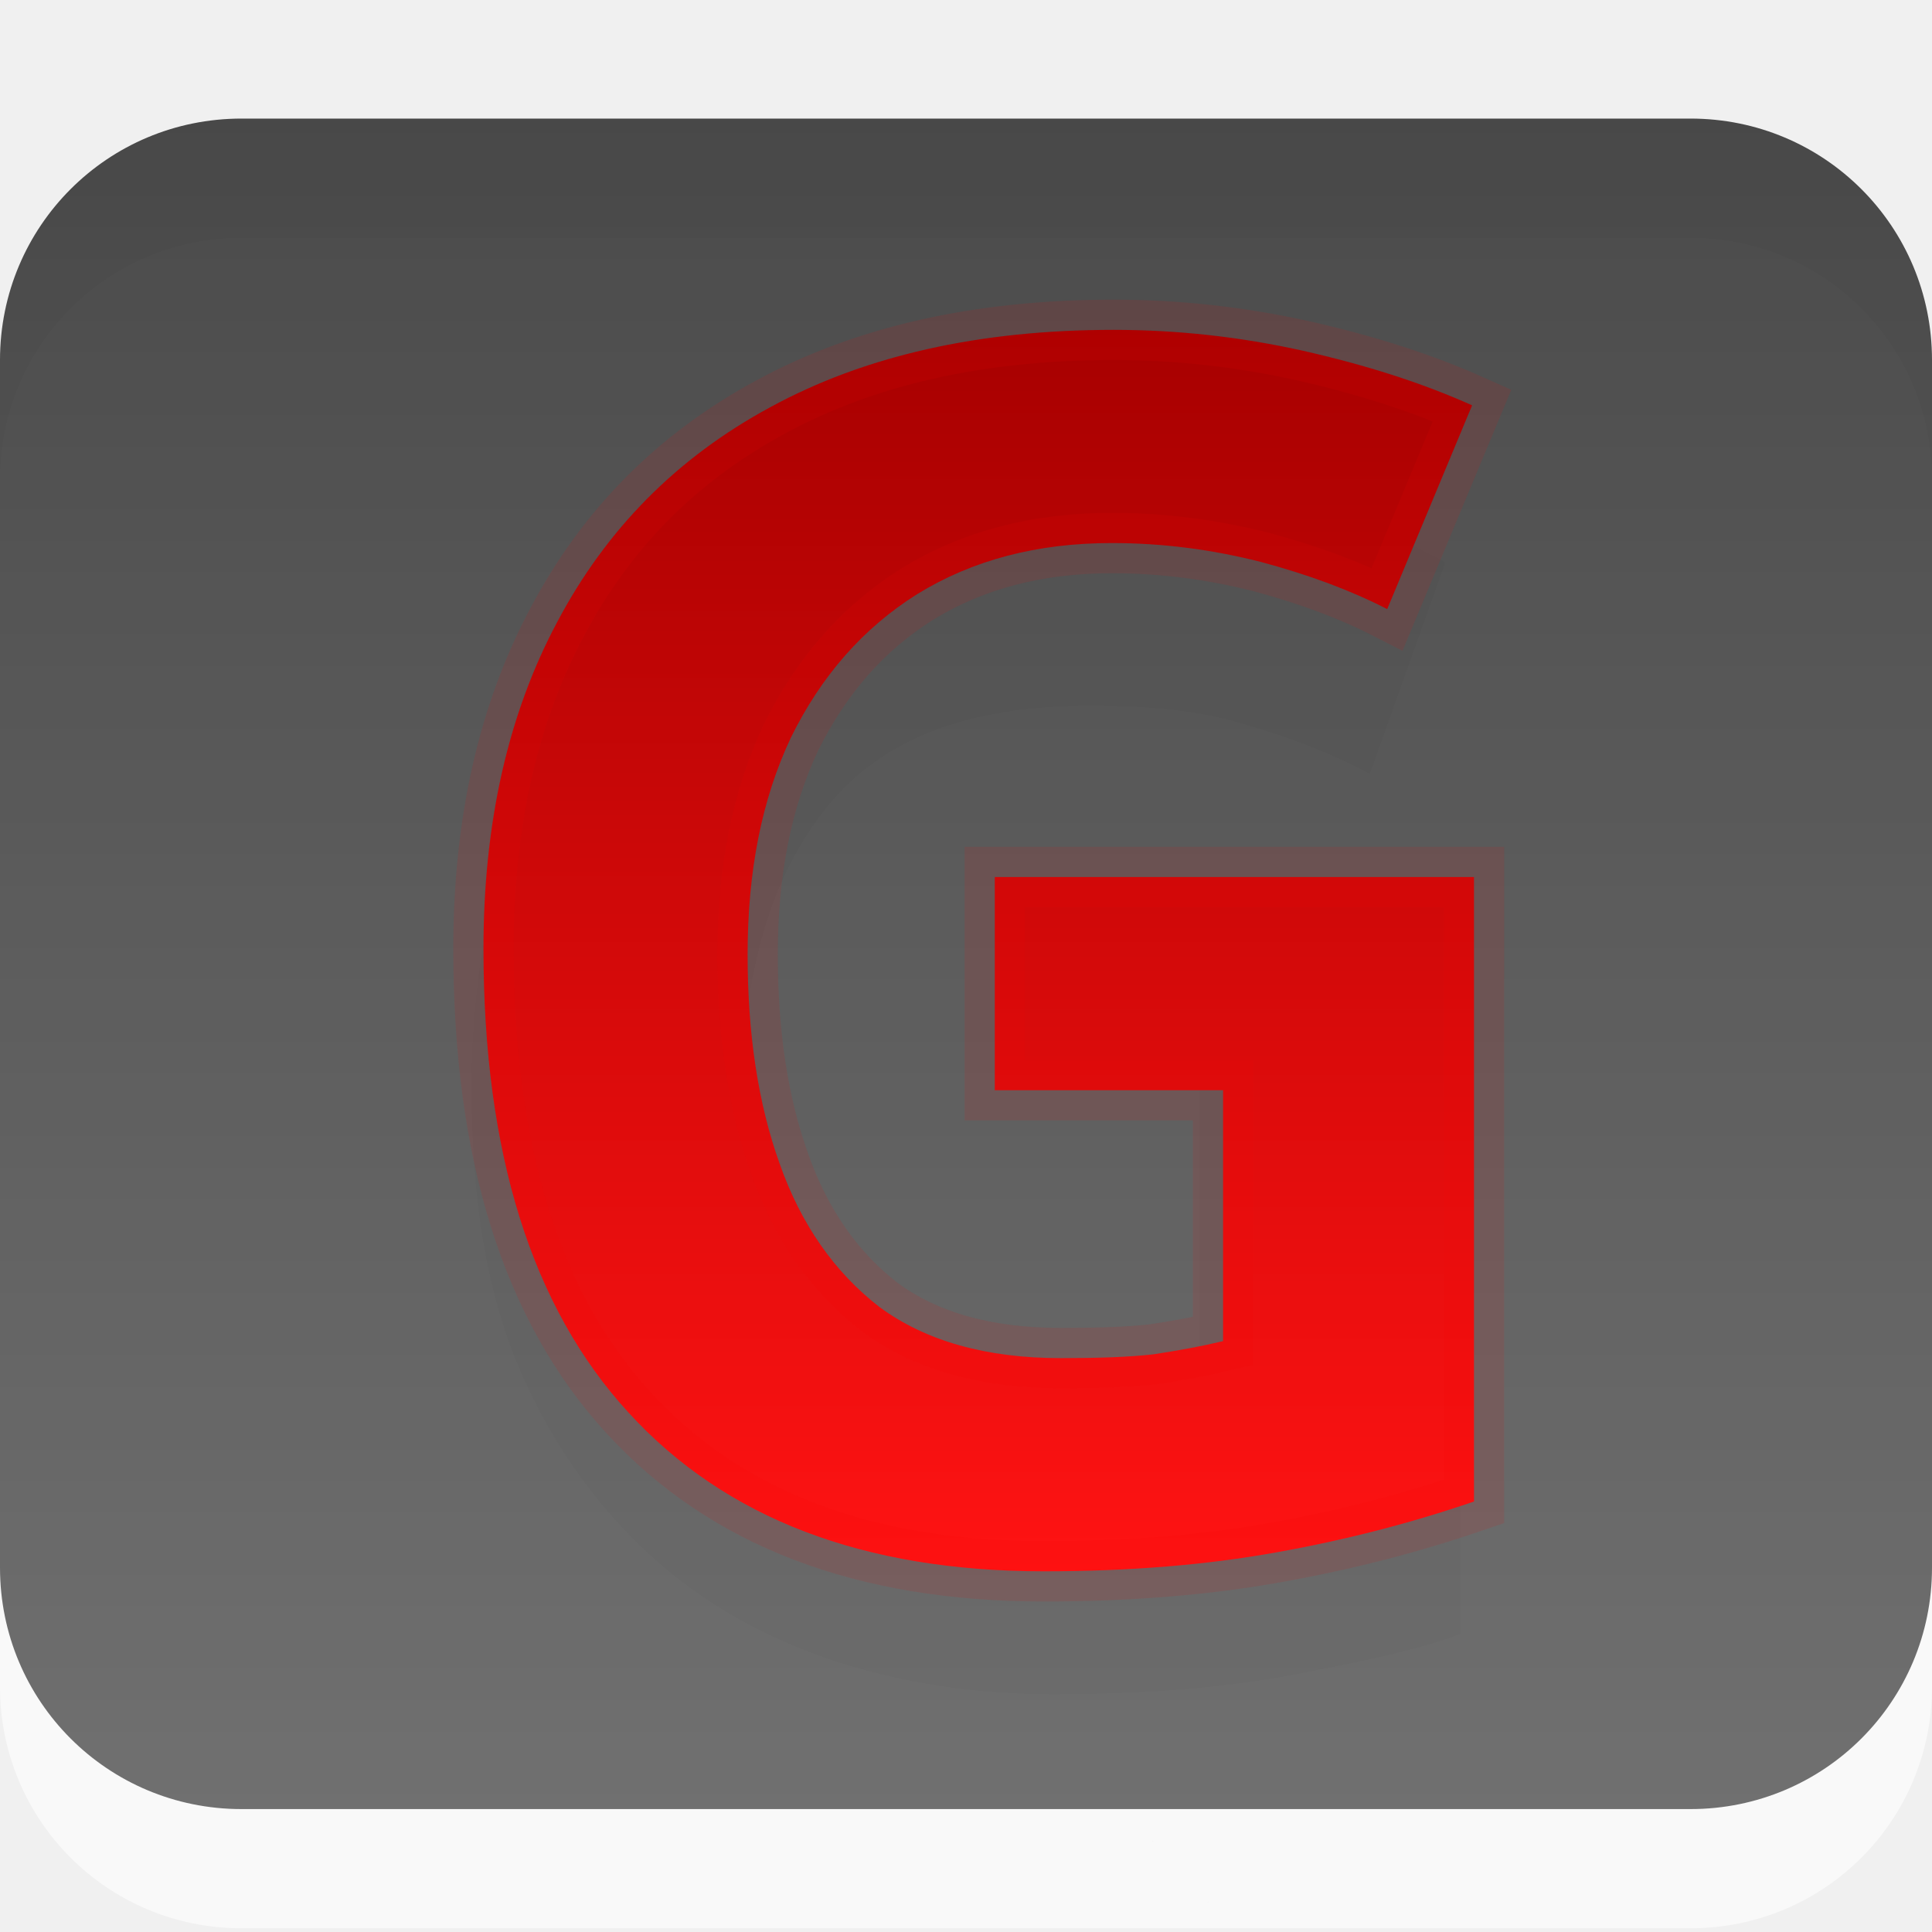
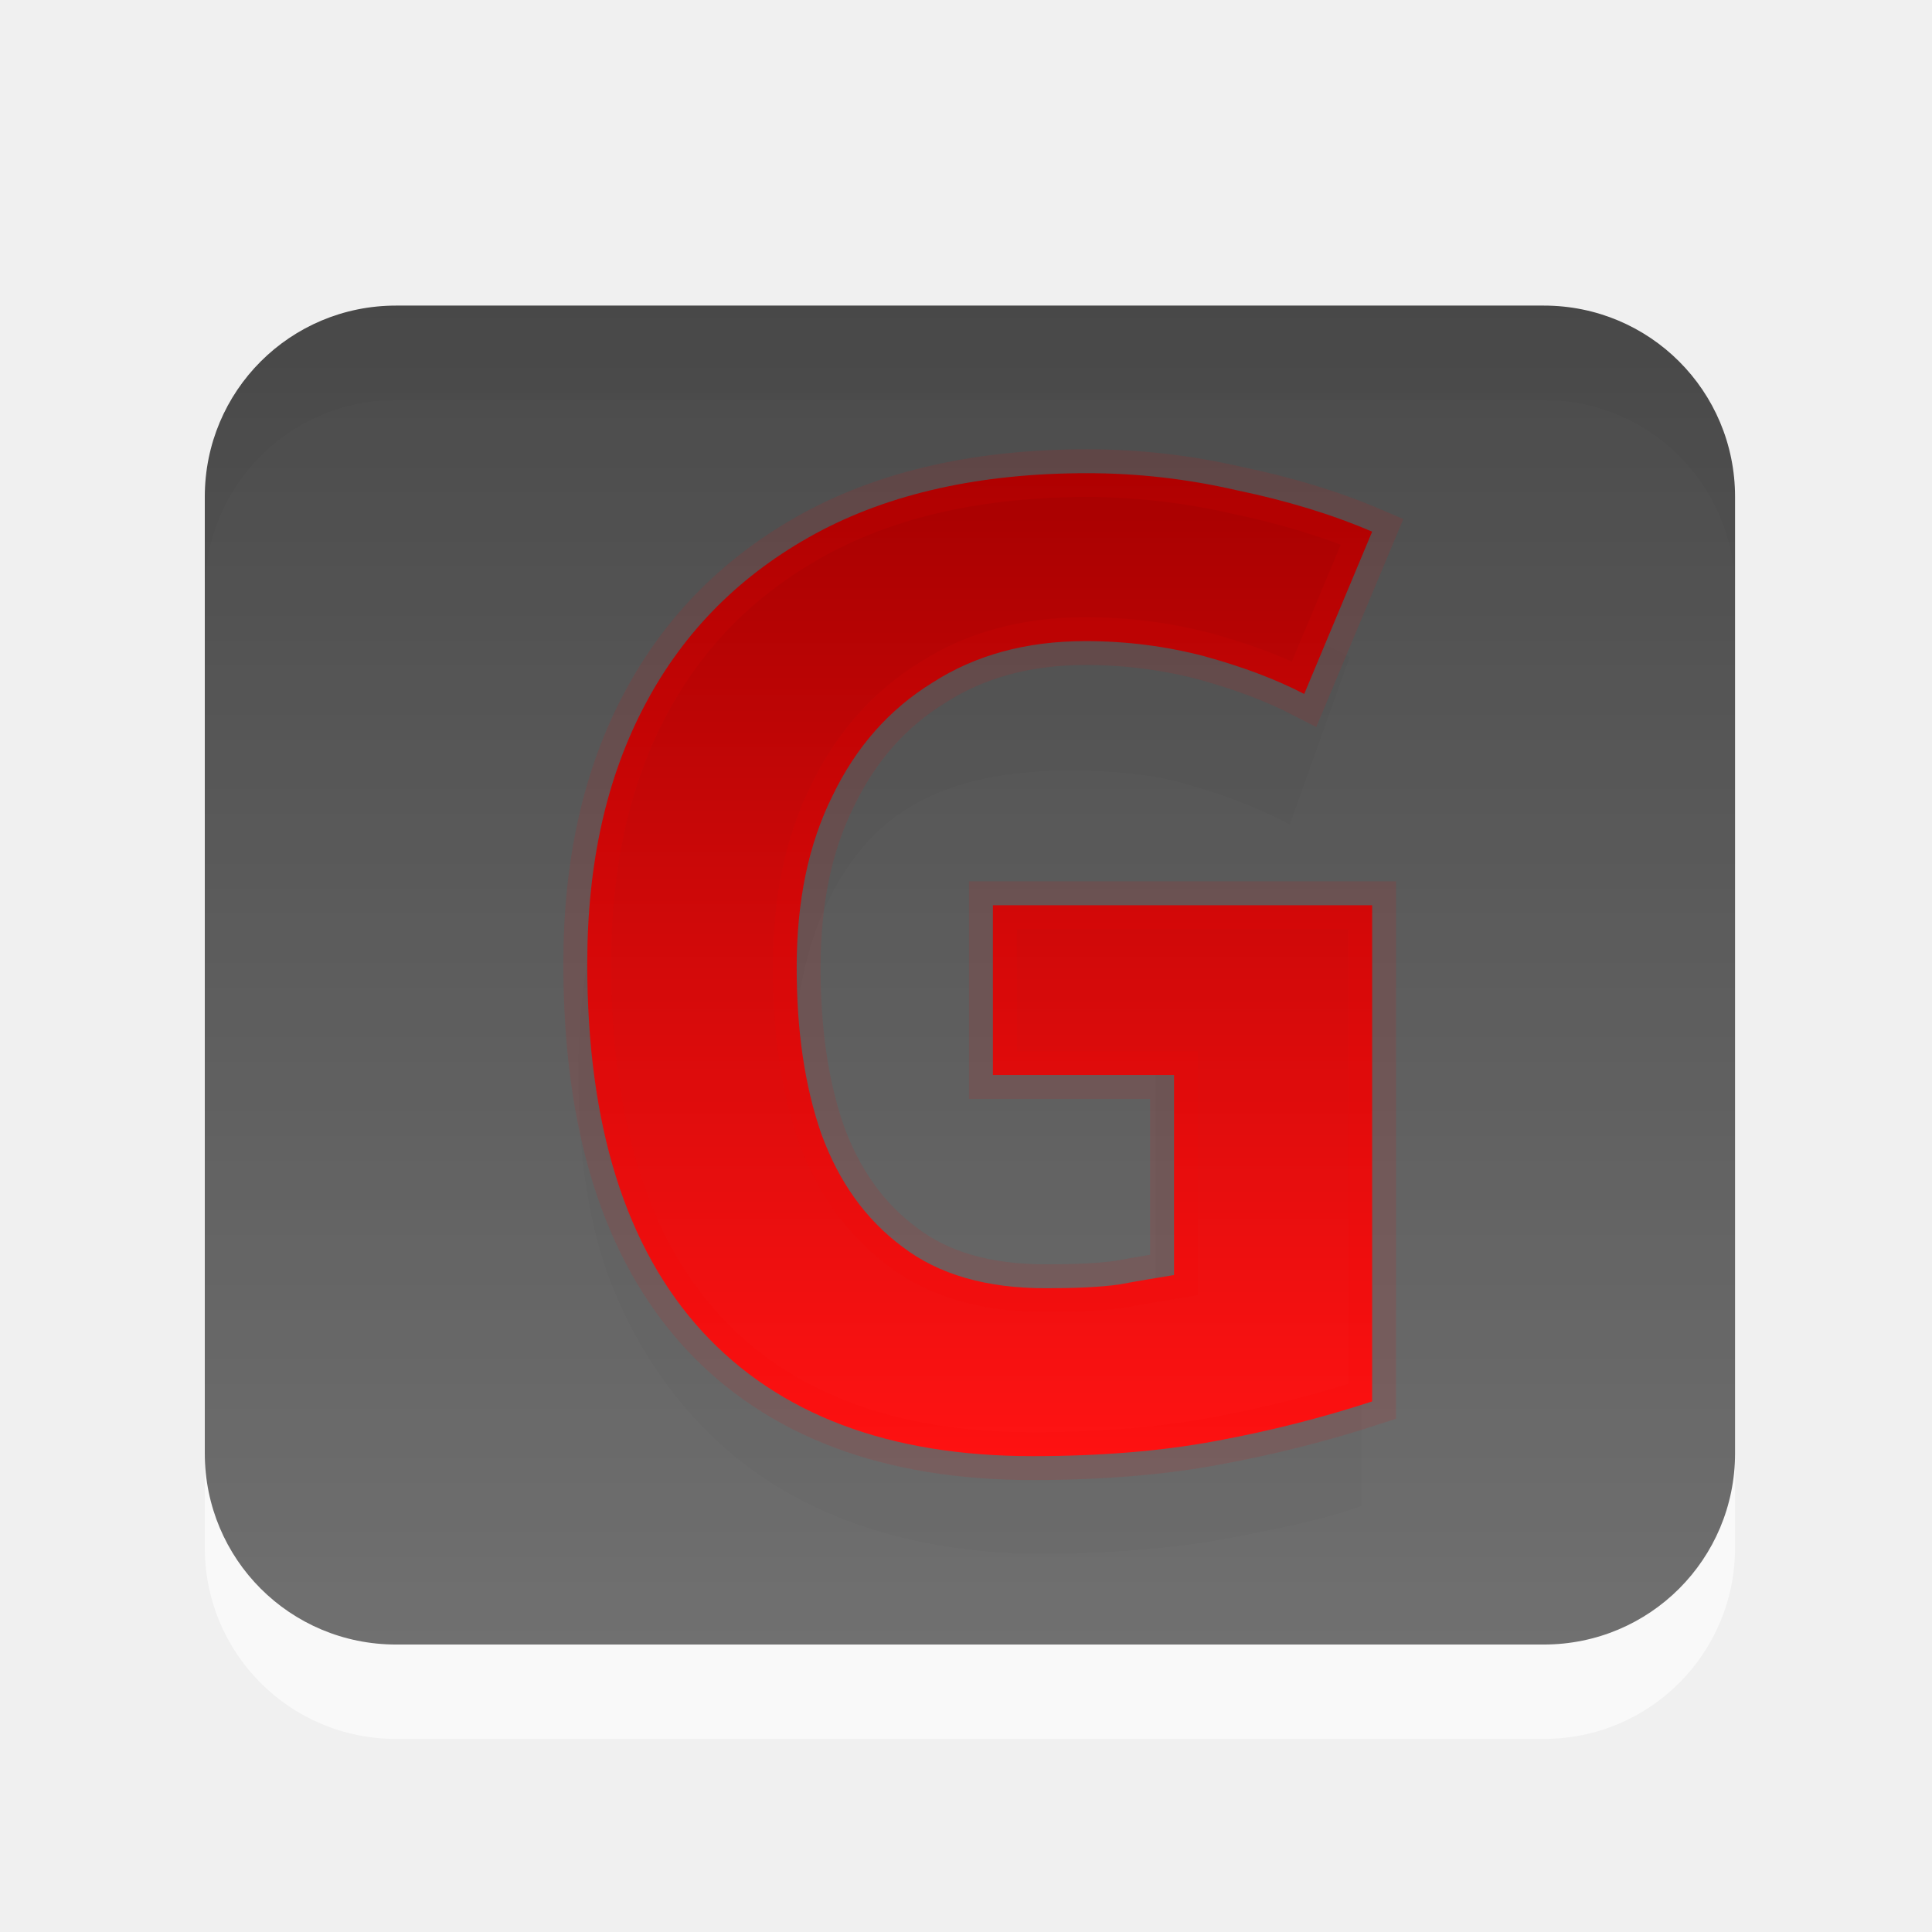
<svg xmlns="http://www.w3.org/2000/svg" xmlns:xlink="http://www.w3.org/1999/xlink" width="16" height="16" id="svg2" version="1.1">
  <defs id="defs4">
    <linearGradient id="linearGradient15383">
      <stop style="stop-color:#000000;stop-opacity:1;" offset="0" id="stop15385" />
      <stop style="stop-color:#000000;stop-opacity:0;" offset="1" id="stop15387" />
    </linearGradient>
    <linearGradient gradientTransform="translate(-24.36126,-3.561305)" gradientUnits="userSpaceOnUse" xlink:href="#linearGradient3587-6-5" id="linearGradient2401" y2="18.561" x2="32.361" y1="4.561" x1="32.361" />
    <linearGradient id="linearGradient3587-6-5">
      <stop offset="0" style="stop-color:#000000;stop-opacity:1" id="stop3589-9-2" />
      <stop offset="1" style="stop-color:#363636;stop-opacity:1" id="stop3591-7-4" />
    </linearGradient>
    <linearGradient xlink:href="#linearGradient3587-6-5" id="linearGradient15268" gradientUnits="userSpaceOnUse" gradientTransform="translate(-24.36126,-2.579252)" x1="32.361" y1="4.561" x2="32.361" y2="18.561" />
    <linearGradient xlink:href="#linearGradient3187" id="linearGradient15359" x1="7.871" y1="1039.339" x2="7.871" y2="1049.321" gradientUnits="userSpaceOnUse" />
    <linearGradient gradientTransform="translate(-1.999938,-1)" gradientUnits="userSpaceOnUse" xlink:href="#linearGradient3187" id="linearGradient3190" y2="21" x2="9" y1="3" x1="9" />
    <linearGradient id="linearGradient3187">
      <stop offset="0" style="stop-color:#a60000;stop-opacity:1" id="stop3189" />
      <stop offset="1" style="stop-color:#ff1313;stop-opacity:1" id="stop3191" />
    </linearGradient>
    <linearGradient xlink:href="#linearGradient15383" id="linearGradient15389" x1="3.891" y1="1044.362" x2="12.109" y2="1044.362" gradientUnits="userSpaceOnUse" />
    <linearGradient xlink:href="#linearGradient3187-4" id="linearGradient15359-6" x1="7.871" y1="1039.339" x2="7.871" y2="1049.321" gradientUnits="userSpaceOnUse" />
    <linearGradient id="linearGradient3187-4">
      <stop offset="0" style="stop-color:#a60000;stop-opacity:1" id="stop3189-3" />
      <stop offset="1" style="stop-color:#ff1313;stop-opacity:1" id="stop3191-3" />
    </linearGradient>
    <linearGradient xlink:href="#linearGradient3187-4" id="linearGradient14386" x1="7.871" y1="1039.339" x2="7.871" y2="1049.321" gradientUnits="userSpaceOnUse" />
    <linearGradient id="linearGradient14388">
      <stop offset="0" style="stop-color:#a60000;stop-opacity:1" id="stop14390" />
      <stop offset="1" style="stop-color:#ff1313;stop-opacity:1" id="stop14392" />
    </linearGradient>
    <linearGradient gradientTransform="translate(16,0.9819601)" y2="1049.321" x2="7.871" y1="1039.339" x1="7.871" gradientUnits="userSpaceOnUse" id="linearGradient14396" xlink:href="#linearGradient3187-4" />
-     <linearGradient xlink:href="#linearGradient14388" id="linearGradient15232" x1="7.857" y1="1038.958" x2="7.857" y2="1049.361" gradientUnits="userSpaceOnUse" />
+     <linearGradient xlink:href="#linearGradient14388" id="linearGradient15232" x1="7.857" y1="1038.958" x2="7.857" y2="1049.361" gradientUnits="userSpaceOnUse" gradientTransform="matrix(0.7920507,0,0,0.7920507,1.695971,217.2795)" />
  </defs>
  <g id="layer1" transform="translate(0,-1036.362)">
-     <g id="layer1-7" transform="translate(0,1035.362)">
+     <g id="layer1-7" transform="matrix(0.7920629,0,0,0.7920384,1.695997,1037.323)">
      <path style="opacity:0.6;fill:#ffffff;fill-opacity:1;fill-rule:nonzero;stroke:none;stroke-width:1;marker:none;visibility:visible;display:inline;overflow:visible;enable-background:accumulate" d="m 2,2.969 c -1.108,0 -2,0.892 -2,2 l 0,10 c 0,1.108 0.892,2 2,2 l 12,0 c 1.108,0 2,-0.892 2,-2 l 0,-10 c 0,-1.108 -0.892,-2 -2,-2 l -12,0 z M 8.75,4.938 c 0.457,9.9e-6 0.855,0.028 1.219,0.094 0.373,0.056 0.707,0.135 0.969,0.219 0.271,0.075 0.488,0.135 0.656,0.219 0.177,0.084 0.3,0.141 0.375,0.188 l -0.625,1.75 C 11.045,7.248 10.704,7.112 10.312,7 9.93,6.879 9.489,6.844 9.031,6.844 8.014,6.844 7.301,7.118 6.844,7.688 6.396,8.248 6.156,9.02 6.156,10 c -3e-6,0.476 0.044,0.921 0.156,1.312 0.112,0.383 0.307,0.689 0.531,0.969 0.224,0.28 0.476,0.498 0.812,0.656 0.336,0.149 0.739,0.25 1.188,0.25 0.243,2e-6 0.457,-0.022 0.625,-0.031 0.177,-0.009 0.338,-0.035 0.469,-0.062 l 0,-3.375 2.156,0 0,4.812 c -0.261,0.103 -0.671,0.201 -1.25,0.312 -0.579,0.121 -1.276,0.188 -2.125,0.188 -0.728,0 -1.403,-0.12 -2,-0.344 -0.588,-0.224 -1.08,-0.539 -1.5,-0.969 -0.42,-0.429 -0.767,-0.968 -1,-1.594 C 3.995,11.5 3.906,10.803 3.906,10 3.906,9.188 4.029,8.469 4.281,7.844 4.533,7.218 4.874,6.679 5.312,6.25 5.751,5.811 6.256,5.474 6.844,5.25 7.441,5.026 8.078,4.938 8.75,4.938 z" id="path3208" />
      <path style="opacity:0.7;fill:url(#linearGradient15268);fill-opacity:1;fill-rule:nonzero;stroke:none;stroke-width:1;marker:none;visibility:visible;display:inline;overflow:visible;enable-background:accumulate" id="rect2386" d="m 2,1.982 c -1.108,0 -2,0.892 -2,2 L 0,13.982 c 0,1.108 0.892,2 2,2 l 12,0 c 1.108,0 2,-0.892 2,-2 L 16,3.982 c 0,-1.108 -0.892,-2 -2,-2 z M 7.469,13.951 c 10.289,11.371 5.145,5.686 0,0 z" />
    </g>
-     <text xml:space="preserve" style="font-size:14px;font-style:normal;font-variant:normal;font-weight:bold;font-stretch:normal;line-height:174%;letter-spacing:10px;word-spacing:0px;fill:url(#linearGradient15232);fill-opacity:1;stroke:#f50000;font-family:Ubuntu;-inkscape-font-specification:Ubuntu Bold;stroke-opacity:0.102;stroke-width:0.5;stroke-miterlimit:4;stroke-dasharray:none;opacity:1" x="3.191" y="1049.234" id="text15270">
-       <tspan id="tspan15272" x="3.191" y="1049.234" style="fill-opacity:1;fill:url(#linearGradient15232);stroke:#f50000;stroke-opacity:0.102;stroke-width:0.5;stroke-miterlimit:4;stroke-dasharray:none">G</tspan>
+     <text xml:space="preserve" style="font-size:11.089px;font-style:normal;font-variant:normal;font-weight:bold;font-stretch:normal;line-height:174%;letter-spacing:7.921px;word-spacing:0px;fill:url(#linearGradient15232);fill-opacity:1;stroke:#f50000;stroke-width:0.396;stroke-miterlimit:4;stroke-opacity:0.102;stroke-dasharray:none;font-family:Ubuntu;-inkscape-font-specification:Ubuntu Bold" x="4.223" y="1048.326" id="text15270" transform="scale(1.000015,0.9999845)">
+       <tspan id="tspan15272" x="4.223" y="1048.326" style="fill:url(#linearGradient15232);fill-opacity:1;stroke:#f50000;stroke-width:0.396;stroke-miterlimit:4;stroke-opacity:0.102;stroke-dasharray:none">G</tspan>
    </text>
  </g>
</svg>
